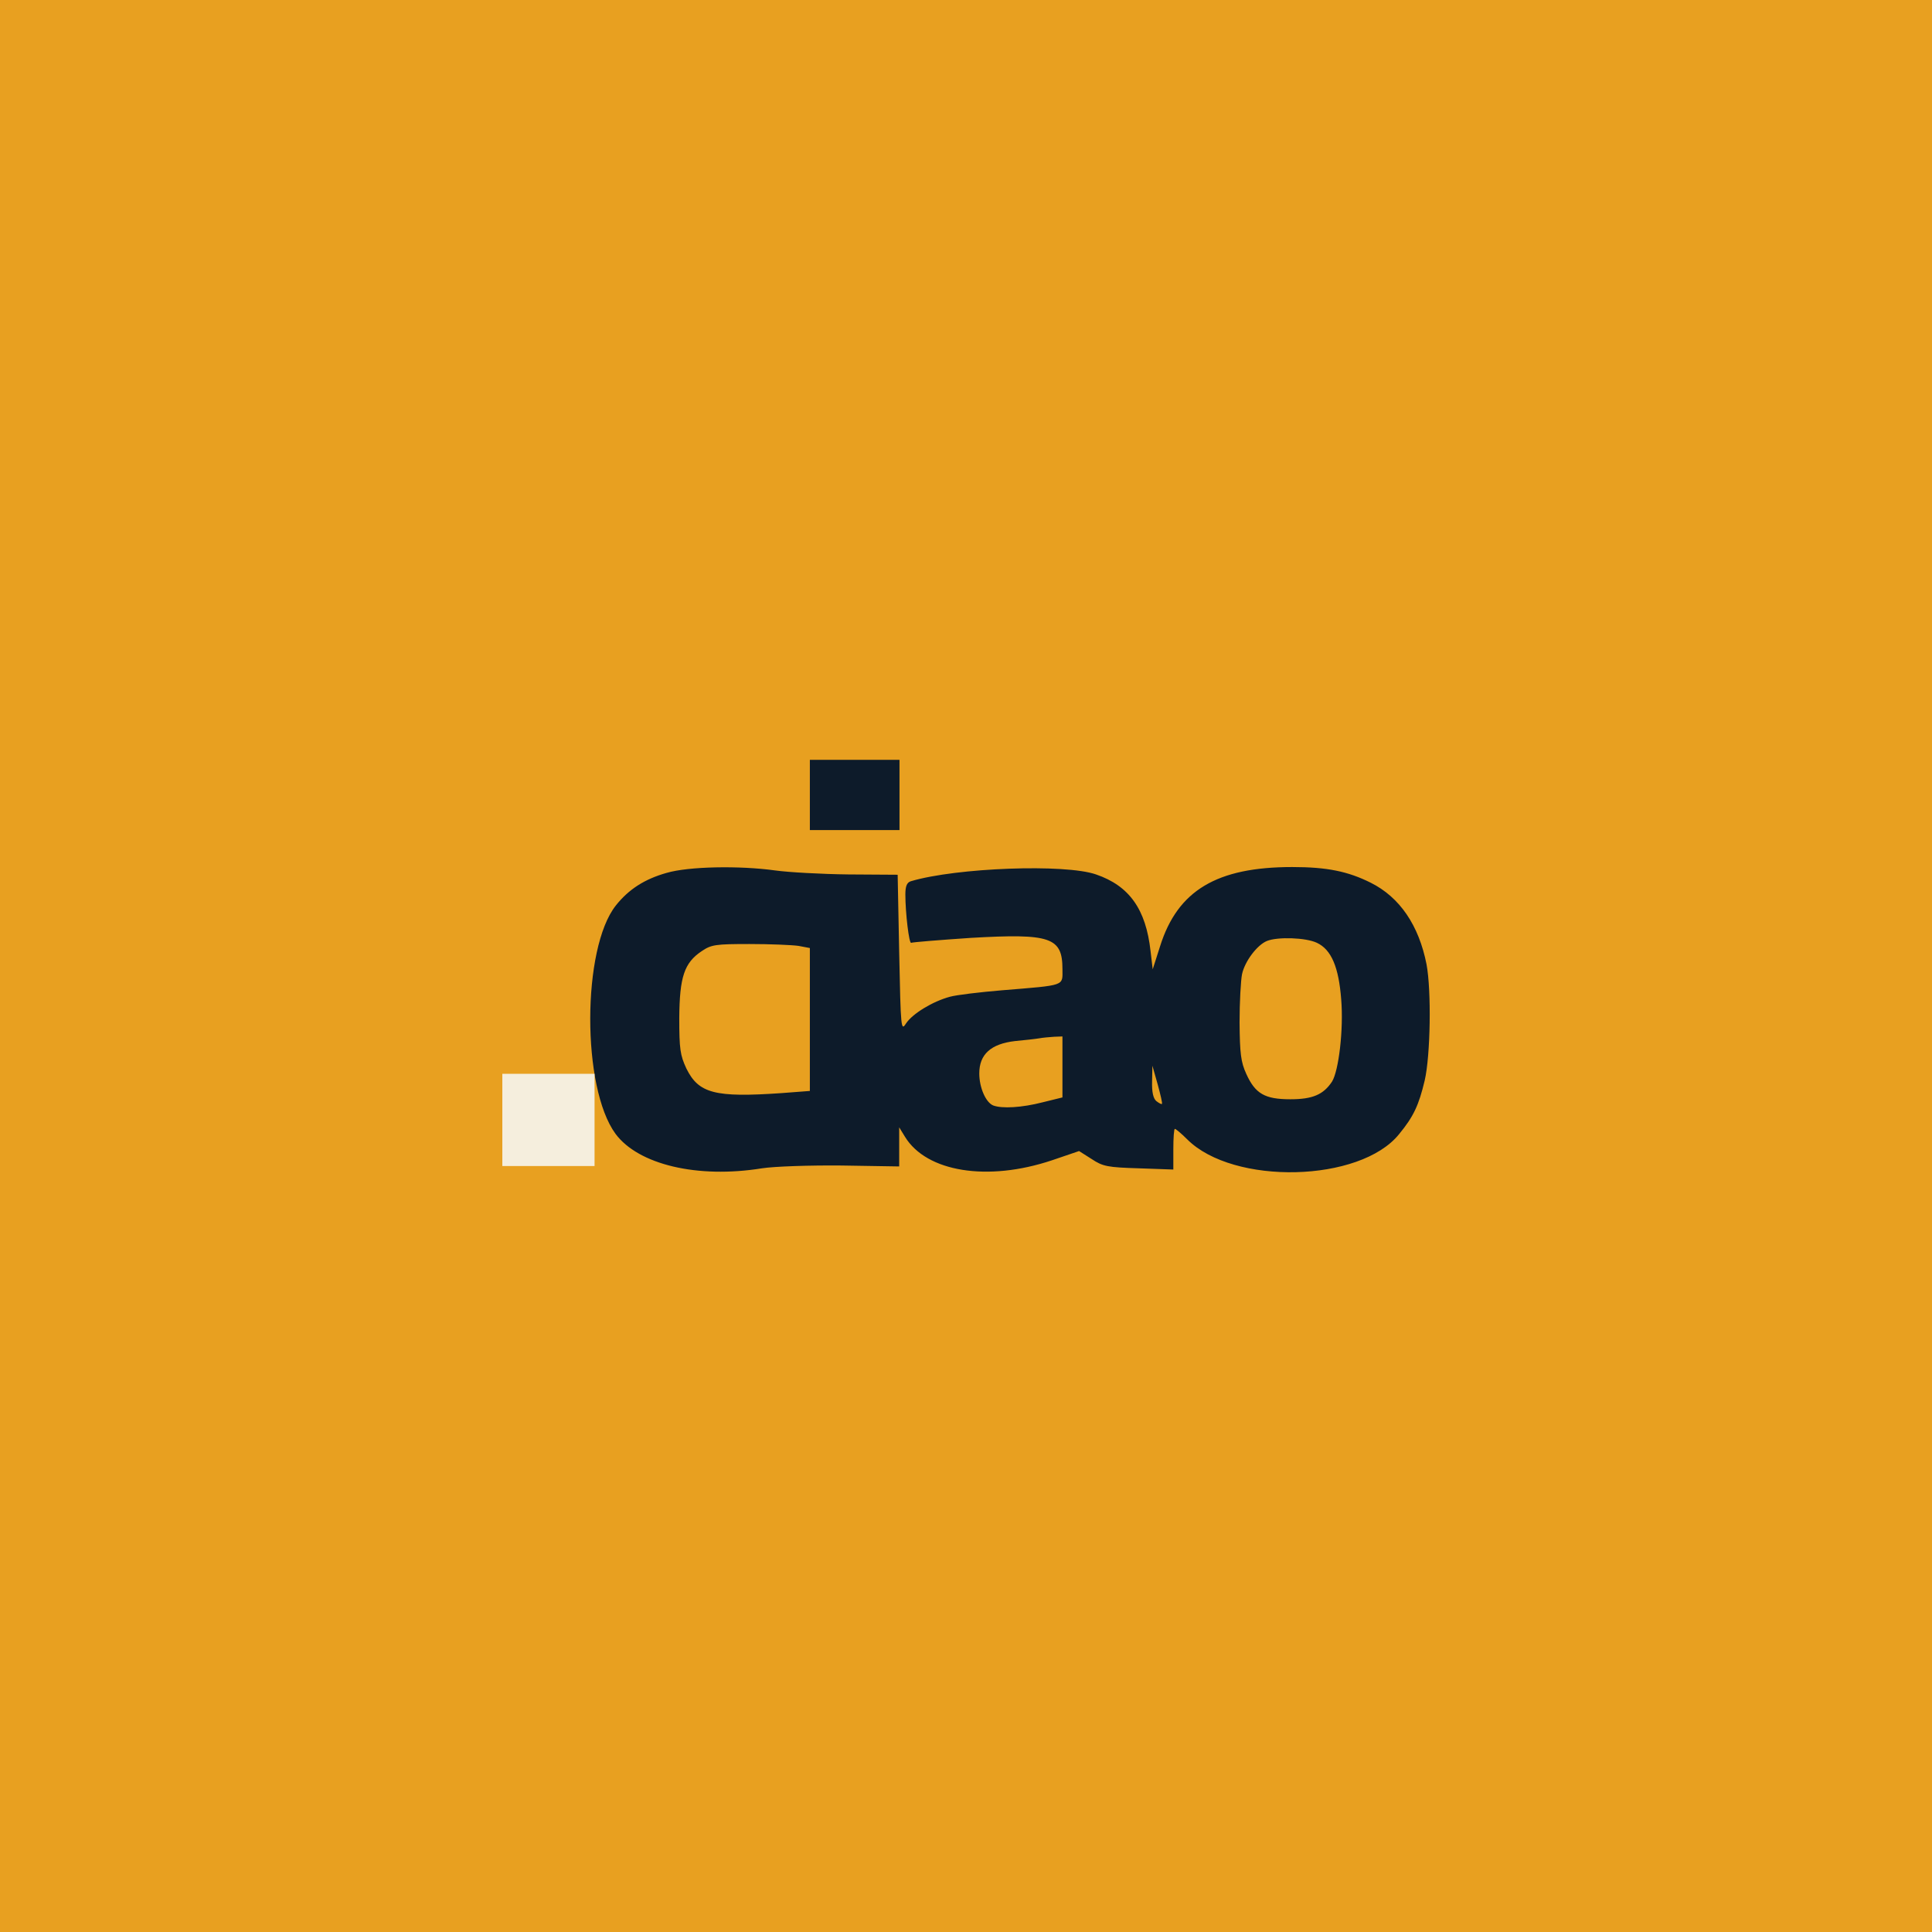
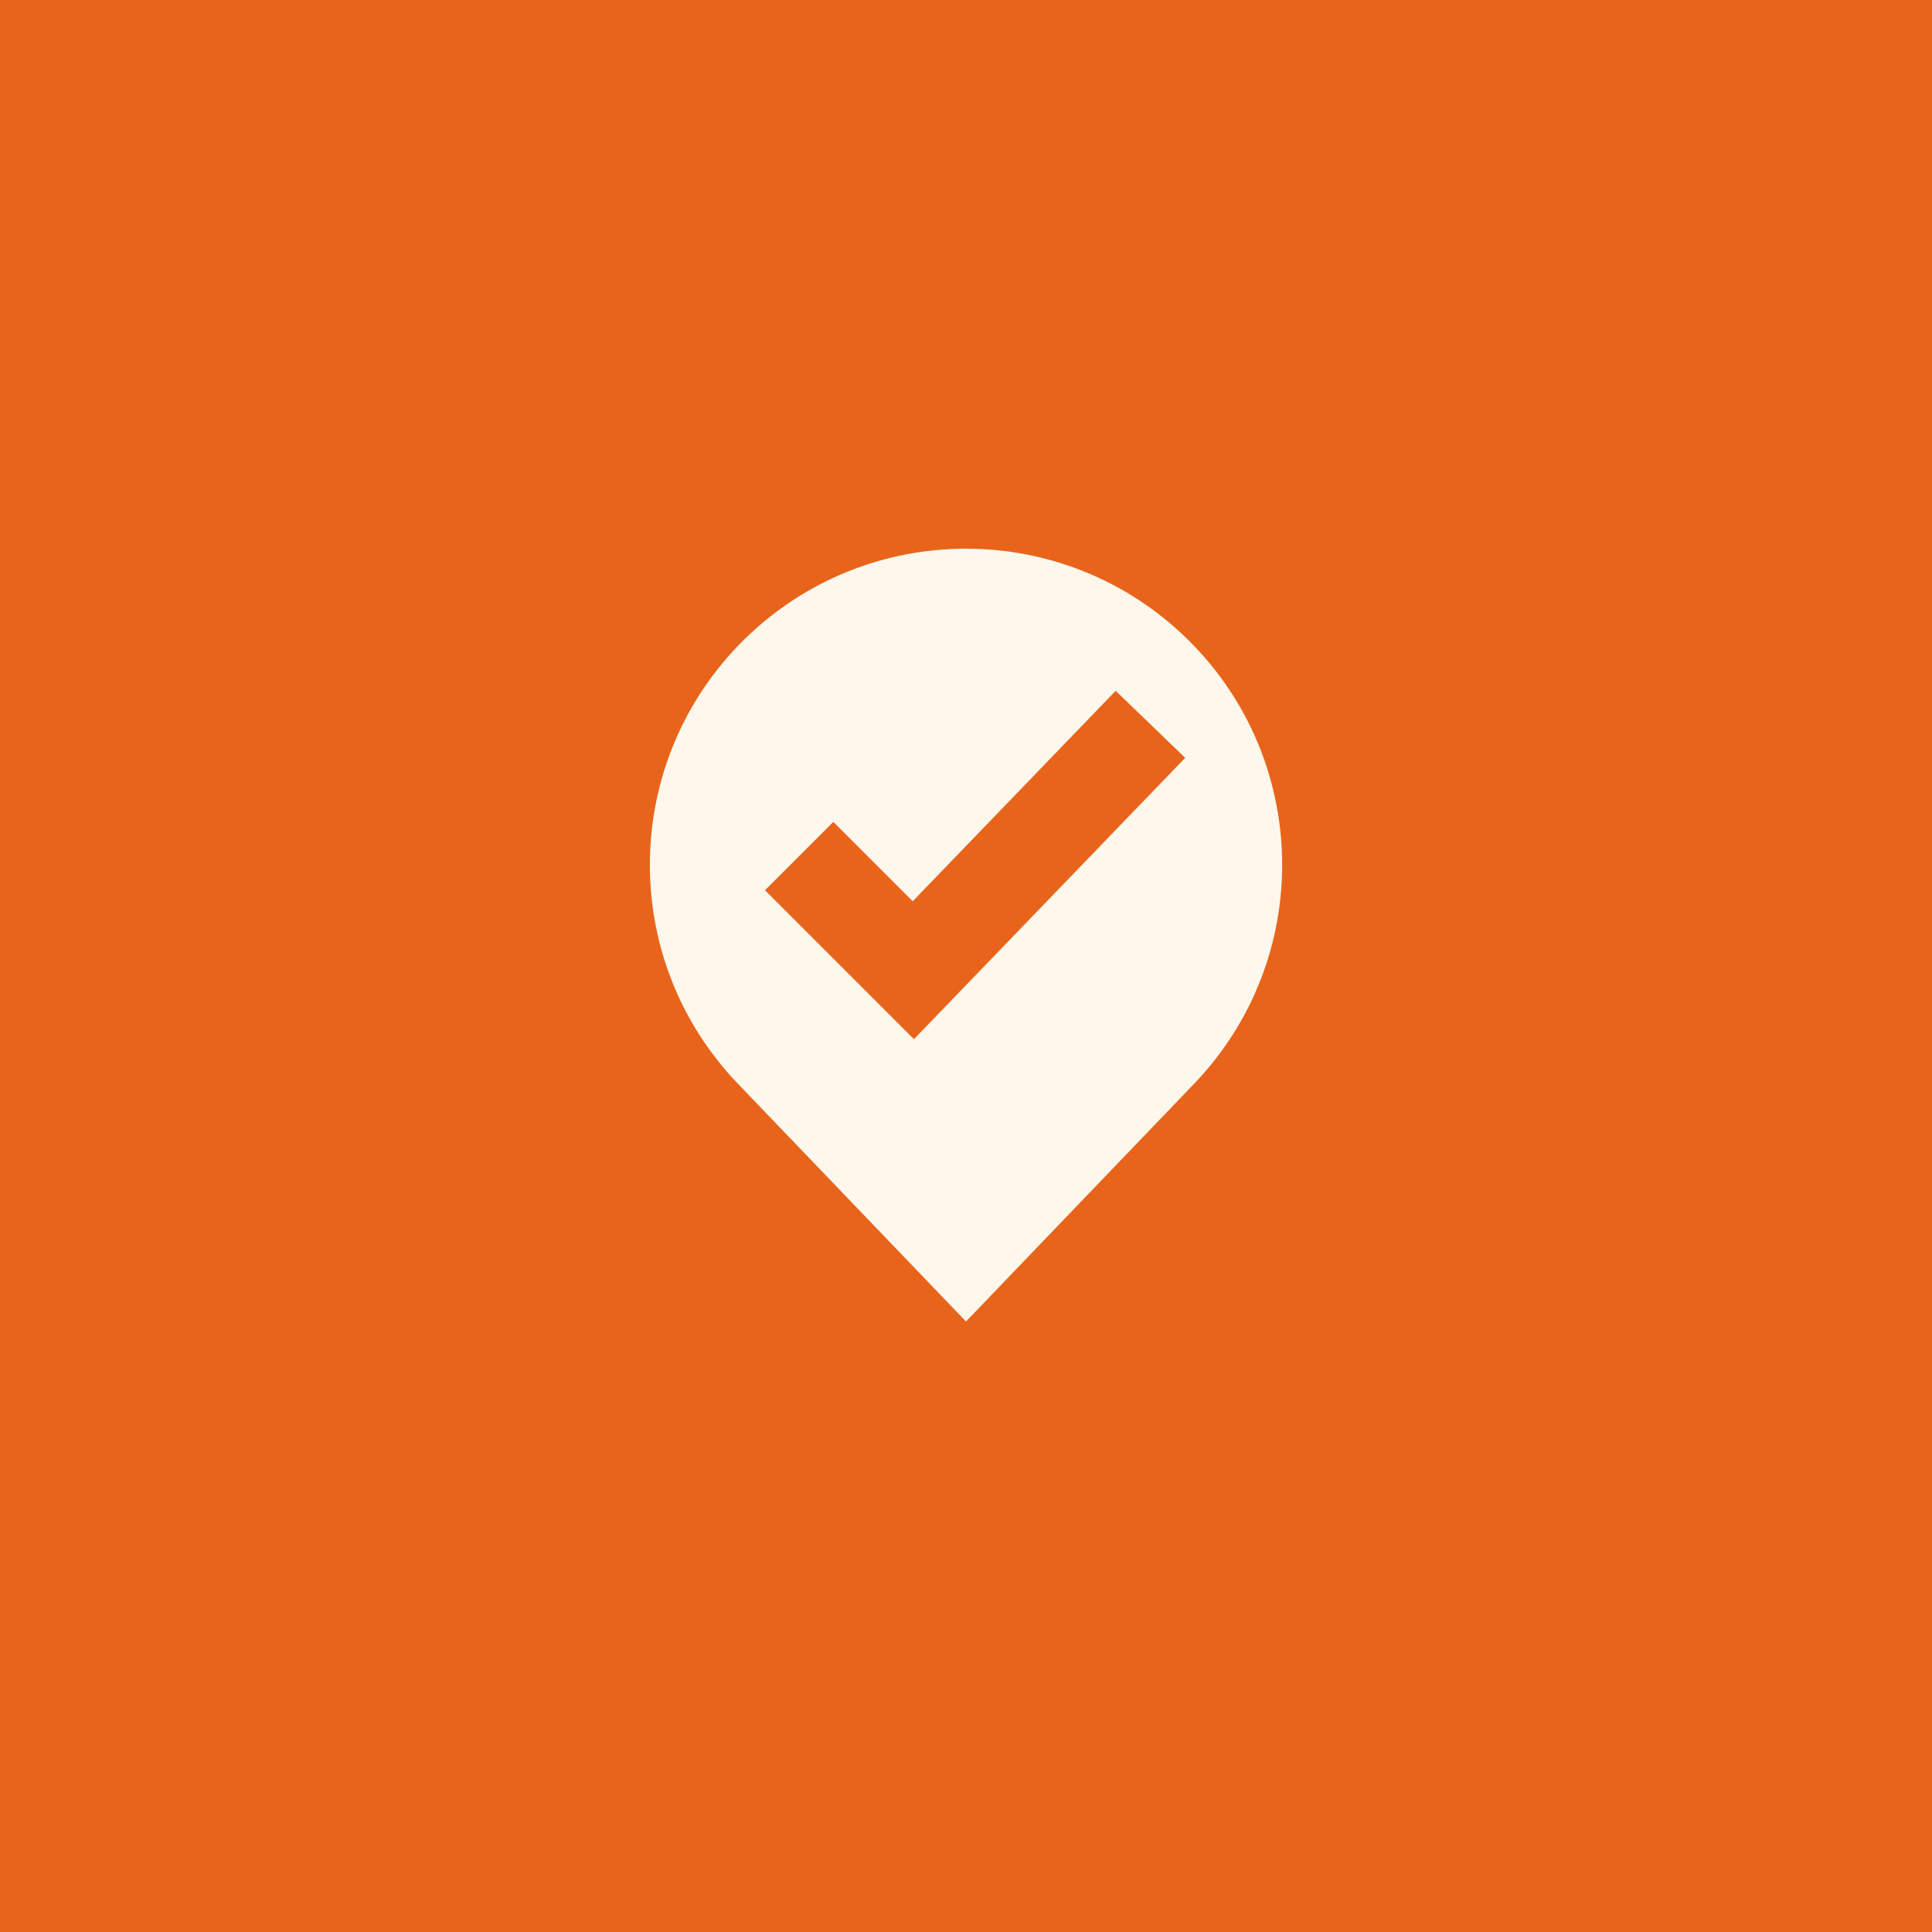
<svg xmlns="http://www.w3.org/2000/svg" viewBox="0 0 512 512" width="512" height="512">
-   <rect width="512" height="512" fill="#e8a020" />
-   <g transform="translate(100.34 175.08) scale(0.8163)">
-     <g fill="#0d1b2a">
-       <path d="M93.5 68.898 C86.398 70.898 81.199 74.199 77 79.5 C66 93.398 65.898 138.602 76.898 153.602 C84.297 163.602 103.5 168.203 124.5 164.801 C128.398 164.199 139.898 163.801 150.301 163.902 L169 164.203 L169 151.504 L170.898 154.605 C177.898 166.004 197.699 169.207 218.598 162.207 L227.398 159.207 L231.5 161.809 C235.102 164.207 236.699 164.508 246.801 164.809 L258 165.207 L258 158.605 C258 155.004 258.199 152.004 258.5 152.004 C258.801 152.004 260.602 153.504 262.5 155.402 C277.5 170.402 318.699 169.402 331.301 153.703 C336 148.004 337.699 144.305 339.602 136.305 C341.5 128.105 341.801 107.105 340.203 98.605 C337.703 85.906 331.504 76.805 322.102 72.105 C314.703 68.406 307.902 67.004 296.602 67.004 C272.102 67.004 259.402 74.605 253.703 92.703 L251.305 100.203 L250.605 94.305 C249.105 80.703 243.707 73.105 232.906 69.406 C222.906 65.906 187.605 67.207 172.805 71.605 C171.504 72.004 171.004 73.207 171.004 75.906 C171.004 81.906 172.203 92.008 172.902 91.605 C173.203 91.406 181.902 90.707 192.203 90.004 C218.203 88.504 222.004 89.805 222.004 100.203 C222.004 105.703 223.203 105.305 202.504 107.004 C195.305 107.605 187.703 108.504 185.504 109.105 C179.902 110.605 173.305 114.605 171.203 117.805 C169.602 120.305 169.504 119.605 169.004 95.004 L168.504 69.504 L152.504 69.402 C143.703 69.301 133.004 68.703 128.703 68.102 C117.102 66.5 100.602 66.801 93.504 68.902 Z M304.602 91.598 C309.301 93.797 311.703 99.496 312.5 109.996 C313.301 119.695 311.699 133.195 309.5 136.695 C306.699 140.895 303.199 142.395 296 142.395 C287.699 142.395 284.602 140.594 281.699 134.195 C279.898 130.297 279.598 127.496 279.5 117.496 C279.5 110.895 279.898 103.797 280.301 101.797 C281.199 97.598 285.199 92.297 288.402 90.996 C291.902 89.598 301.004 89.895 304.602 91.598 Z M136.301 92.598 L140 93.297 L140 139.695 L130.801 140.395 C109.102 141.895 103.902 140.496 99.902 132.395 C97.902 128.094 97.602 126.094 97.602 115.996 C97.703 102.695 99.203 98.098 104.902 94.297 C108.004 92.195 109.402 91.996 120.402 91.996 C127.102 91.996 134.203 92.297 136.301 92.598 Z M222 131.898 L222 141.797 L215.5 143.398 C208.898 145.098 202.398 145.5 199.5 144.398 C197.102 143.398 195 138.598 195 134 C195 127.801 198.801 124.398 206.602 123.5 C209.801 123.199 213.402 122.801 214.5 122.602 C215.602 122.402 217.699 122.203 219.301 122.102 L222 122 Z M254.301 143.898 C254.199 144.098 253.402 143.699 252.5 143 C251.5 142.199 251 140.102 251.102 136.602 L251.203 131.5 L252.902 137.5 C253.801 140.801 254.504 143.699 254.301 143.898 Z M254.301 143.898" />
-       <rect x="140" y="32.2" width="29.1" height="22.8" />
-     </g>
-     <rect x="40.16" y="134.13" width="29.94" height="29.94" fill="#f5eedd" />
+   <rect width="512" height="512" fill="#e8641b" />
+   <g transform="translate(172.22 145.41) scale(2.3273)">
+     <path d="M36 88L61.98 60.92A36 36 0 1 0 10.02 60.92Z" fill="#fdf7ec" />
+     <path d="M17 35L30 48L57 20" fill="none" stroke="#e8641b" stroke-width="11" stroke-linecap="butt" stroke-linejoin="miter" />
  </g>
</svg>
